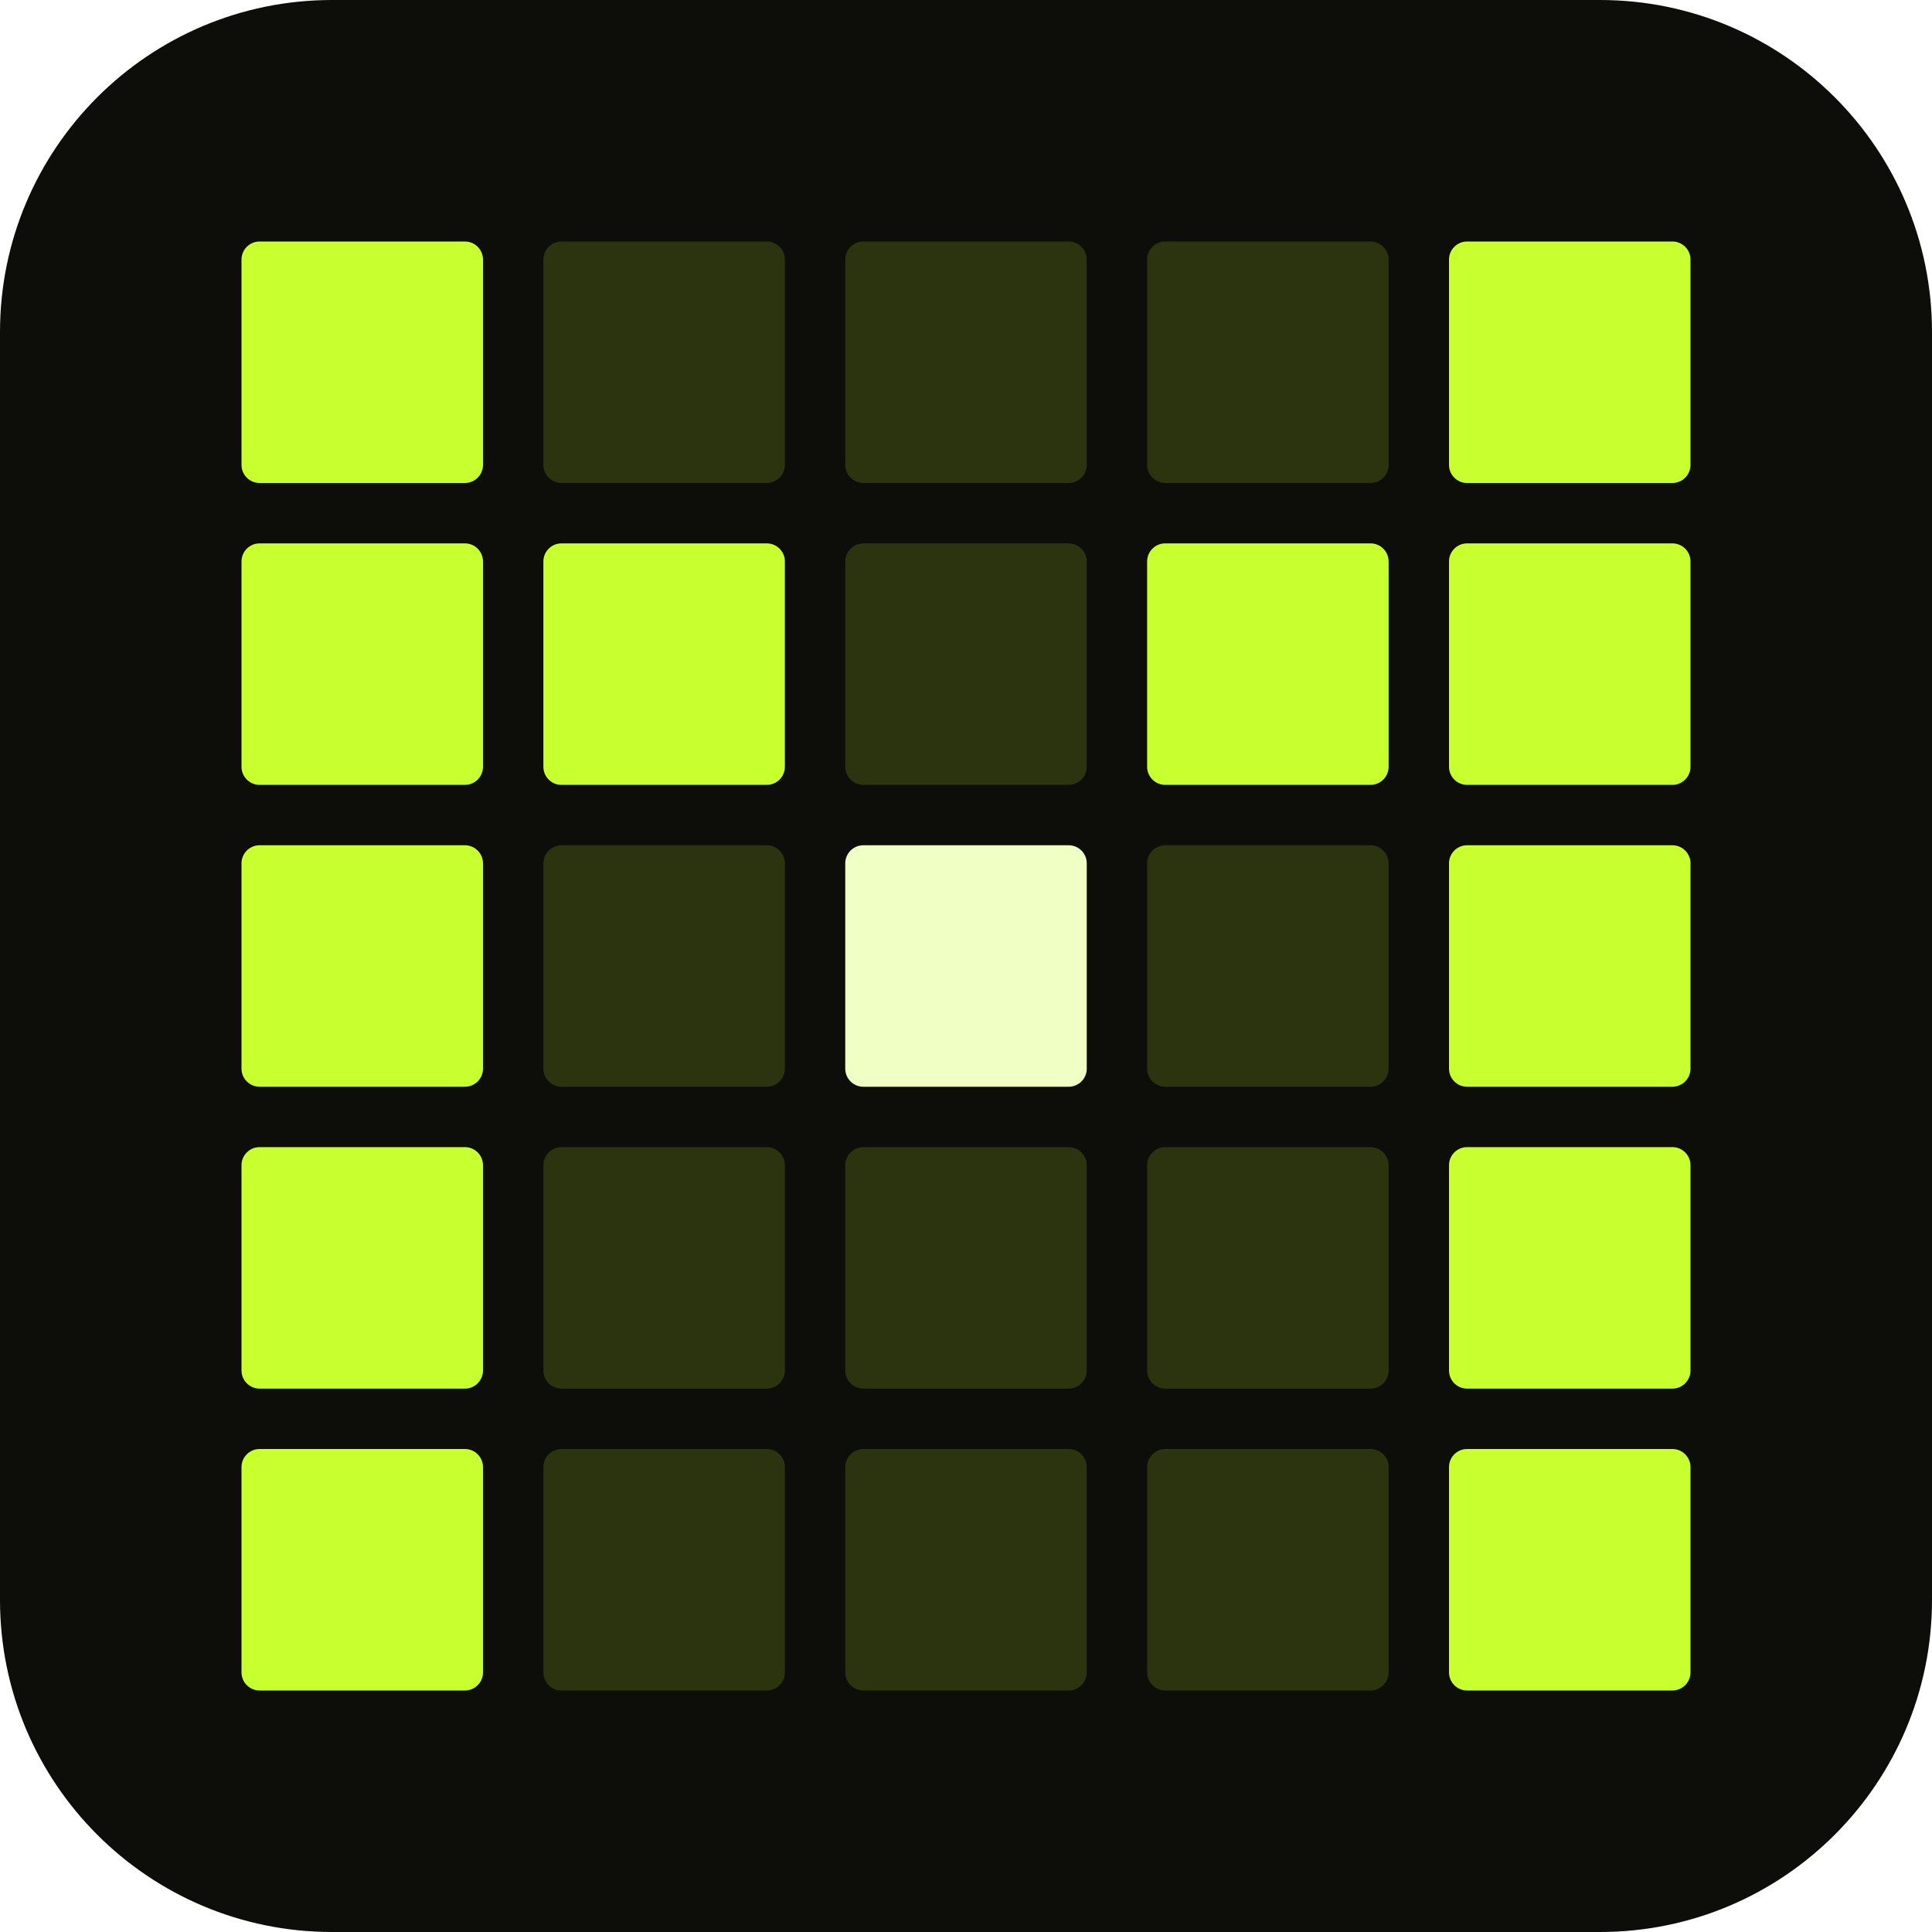
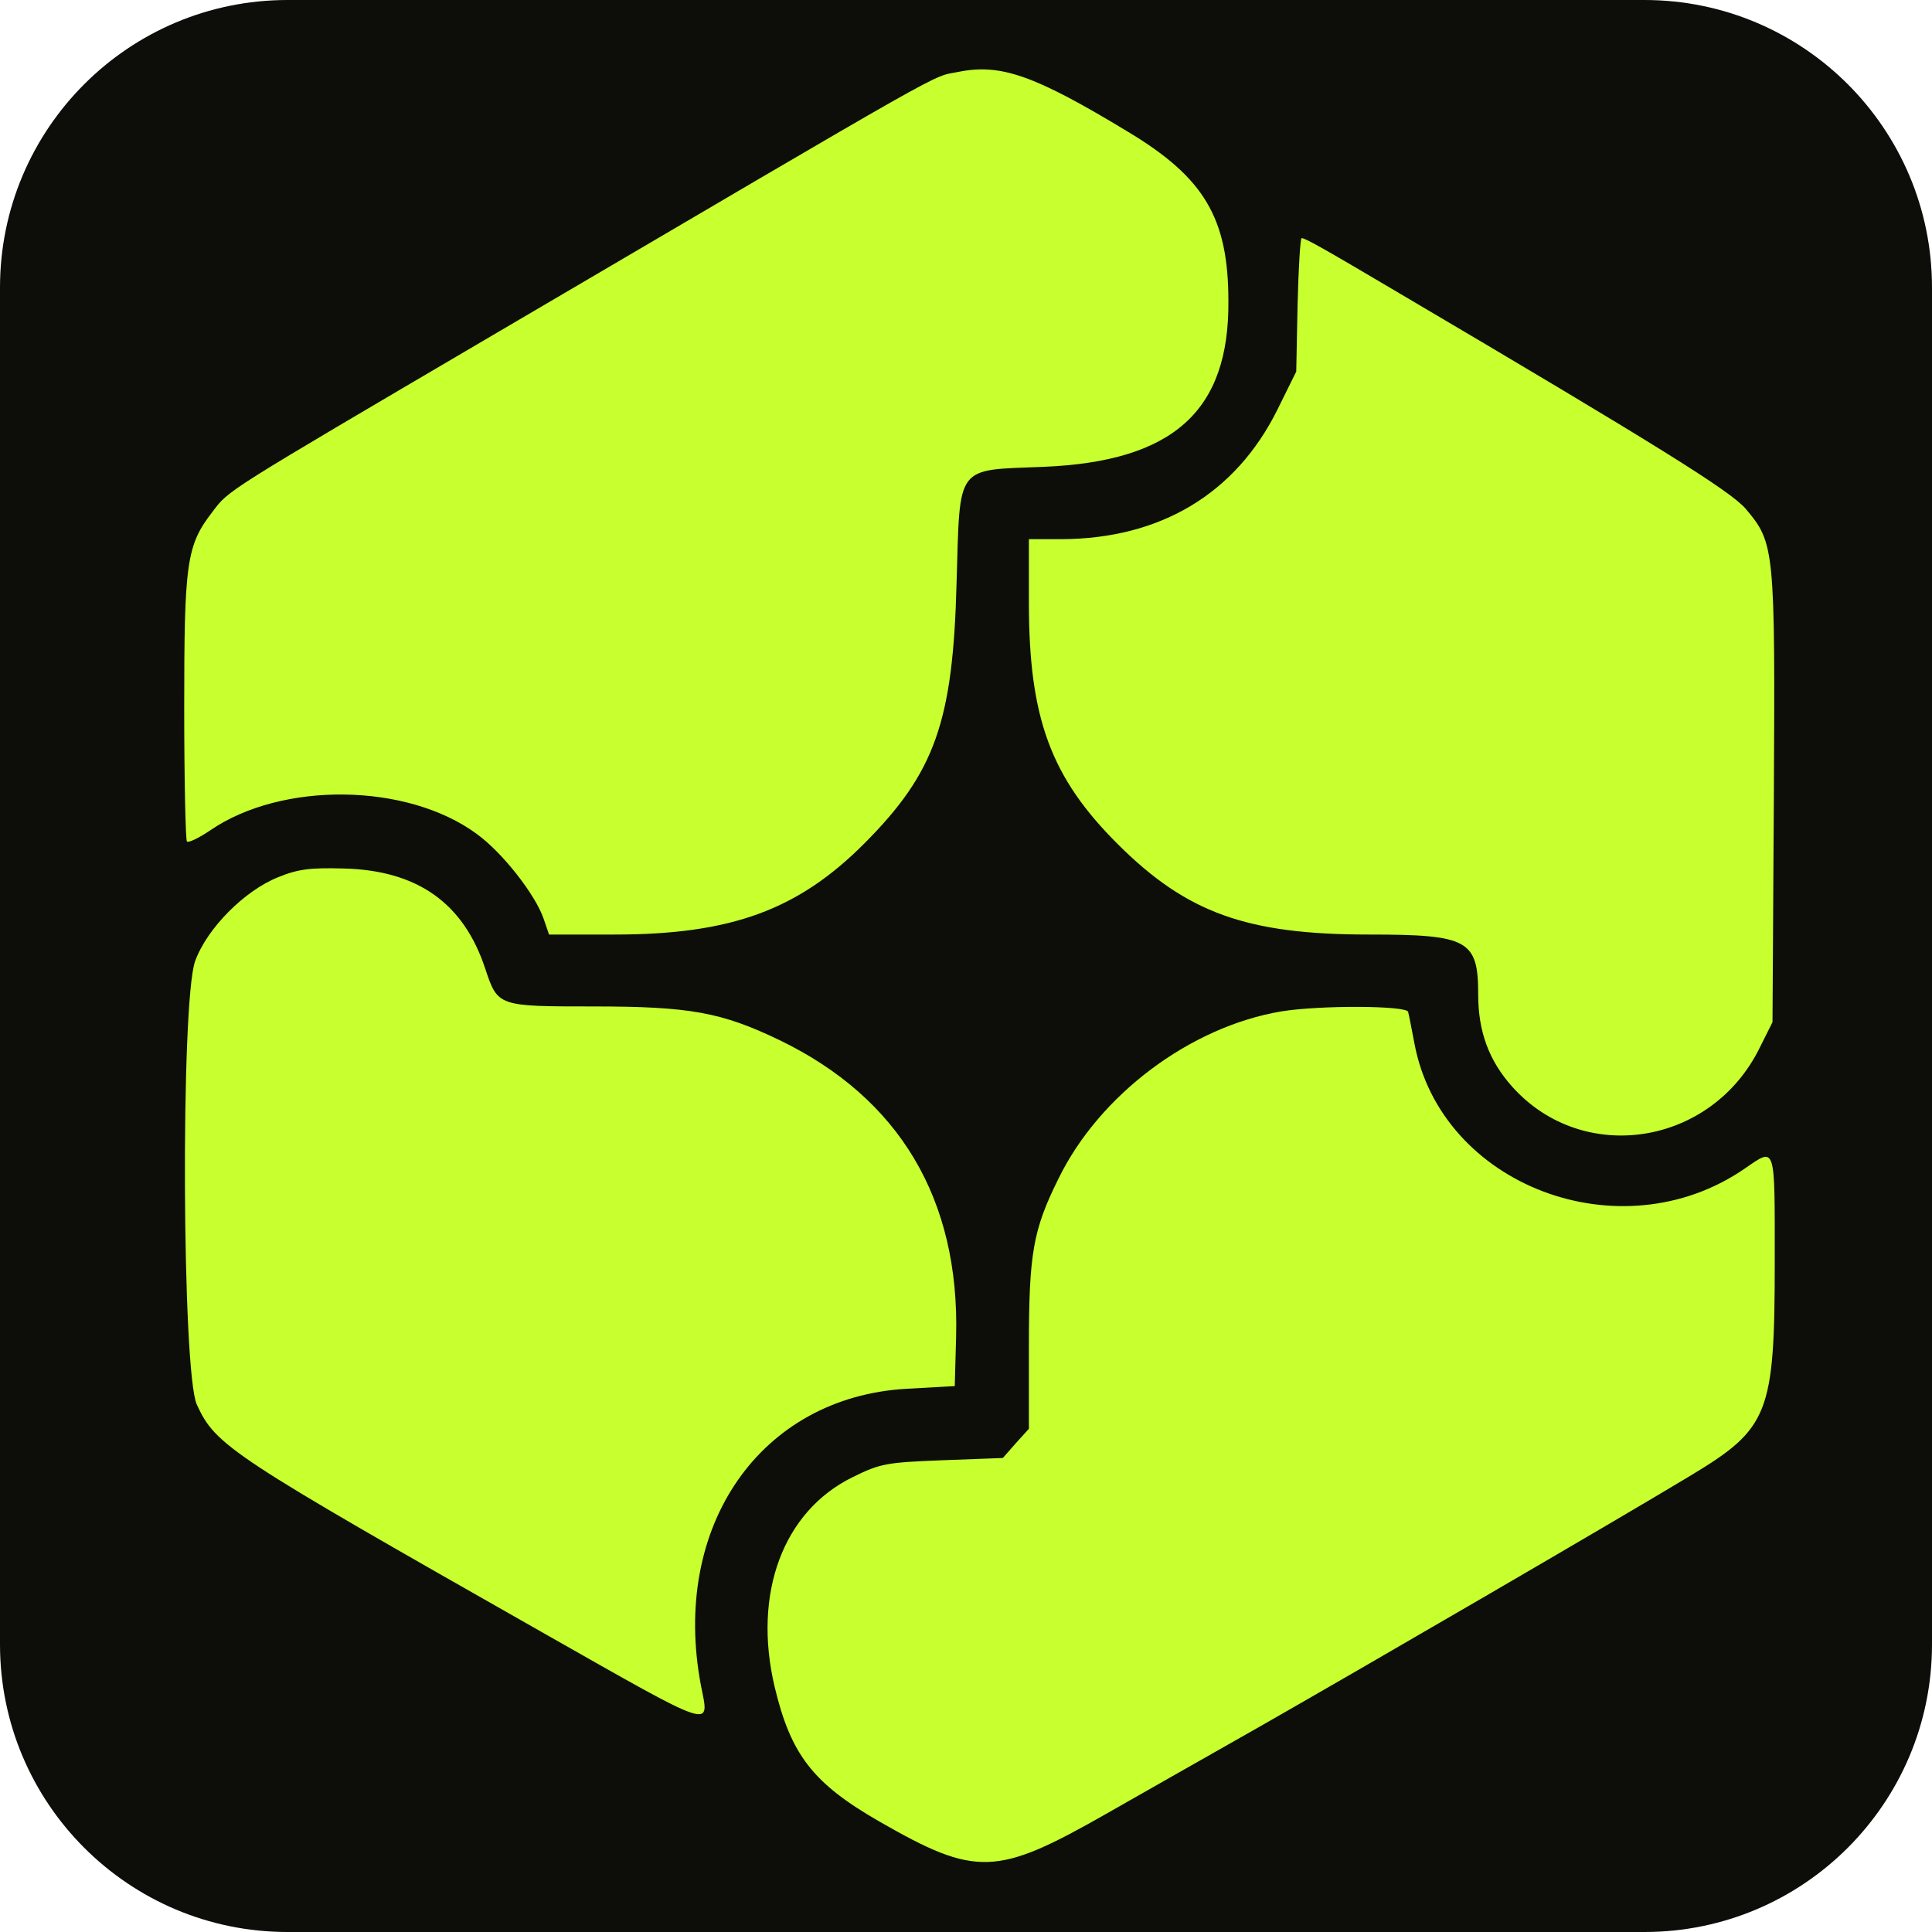
- <svg xmlns="http://www.w3.org/2000/svg" viewBox="0 0 64 64" role="img" aria-label="Modelswarm">
-   <rect width="64" height="64" rx="11" fill="#0D0E0A" />
-   <g fill="#C8FF2E" fill-opacity="0.16">
-     <rect x="18" y="8" width="8" height="8" rx="0.6" />
-     <rect x="28" y="8" width="8" height="8" rx="0.6" />
-     <rect x="38" y="8" width="8" height="8" rx="0.6" />
-     <rect x="28" y="18" width="8" height="8" rx="0.6" />
-     <rect x="18" y="28" width="8" height="8" rx="0.6" />
-     <rect x="38" y="28" width="8" height="8" rx="0.6" />
-     <rect x="18" y="38" width="8" height="8" rx="0.6" />
-     <rect x="28" y="38" width="8" height="8" rx="0.6" />
-     <rect x="38" y="38" width="8" height="8" rx="0.6" />
-     <rect x="18" y="48" width="8" height="8" rx="0.6" />
-     <rect x="28" y="48" width="8" height="8" rx="0.6" />
-     <rect x="38" y="48" width="8" height="8" rx="0.6" />
-   </g>
-   <g fill="#C8FF2E">
-     <rect x="8" y="8" width="8" height="8" rx="0.6" />
-     <rect x="48" y="8" width="8" height="8" rx="0.6" />
-     <rect x="8" y="18" width="8" height="8" rx="0.6" />
-     <rect x="18" y="18" width="8" height="8" rx="0.6" />
-     <rect x="38" y="18" width="8" height="8" rx="0.6" />
-     <rect x="48" y="18" width="8" height="8" rx="0.6" />
-     <rect x="8" y="28" width="8" height="8" rx="0.6" />
-     <rect x="48" y="28" width="8" height="8" rx="0.6" />
-     <rect x="8" y="38" width="8" height="8" rx="0.6" />
-     <rect x="48" y="38" width="8" height="8" rx="0.6" />
-     <rect x="8" y="48" width="8" height="8" rx="0.6" />
-     <rect x="48" y="48" width="8" height="8" rx="0.6" />
-   </g>
-   <rect x="28" y="28" width="8" height="8" rx="0.6" fill="#F0FFC4" />
+ <svg xmlns="http://www.w3.org/2000/svg" viewBox="-20 0 430 430" role="img" aria-label="Modelswarm">
+   <rect x="-20" width="430" height="430" rx="64" fill="#0D0E0A" />
+   <path d="M1933 4140 c-64 -13 11 29 -1038 -587 -599 -352 -585 -343 -622 -392 -58 -75 -63 -112 -63 -436 0 -160 3 -294 6 -298 4 -3 27 8 52 25 159 109 438 106 593 -8 58 -42 131 -136 149 -189 l12 -35 146 0 c260 0 409 55 557 204 156 157 196 270 204 578 8 267 -4 251 194 259 288 12 413 124 411 369 0 185 -54 275 -224 377 -208 126 -283 152 -377 133z M2688 3622 l-3 -149 -42 -85 c-93 -187 -260 -287 -480 -288 l-73 0 0 -142 c0 -257 49 -389 199 -538 153 -152 286 -200 558 -200 221 0 243 -12 243 -134 0 -82 24 -147 76 -205 158 -176 444 -131 551 88 l28 56 3 499 c3 557 2 567 -63 644 -35 40 -195 140 -770 479 -174 103 -210 123 -218 123 -3 0 -7 -67 -9 -148z M420 2348 c-76 -30 -160 -115 -186 -188 -32 -93 -29 -913 4 -986 42 -92 75 -113 767 -506 393 -223 374 -216 355 -119 -67 354 132 641 457 660 l108 6 3 110 c8 306 -126 531 -393 660 -129 62 -199 75 -415 75 -212 0 -212 0 -240 84 -48 146 -151 219 -315 223 -73 2 -101 -1 -145 -19z M2652 2049 c-203 -34 -406 -186 -497 -374 -56 -113 -65 -166 -65 -372 l0 -183 -29 -32 -29 -33 -134 -5 c-126 -5 -138 -7 -201 -38 -154 -76 -222 -258 -173 -466 36 -151 85 -215 233 -300 216 -124 261 -122 505 17 62 35 214 122 338 192 235 134 794 459 963 561 174 105 187 137 187 476 0 263 3 255 -67 207 -276 -190 -676 -38 -735 279 -6 31 -12 63 -14 70 -4 14 -196 15 -282 1z" transform="translate(0 430) scale(0.1 -0.1)" fill="#C8FF2E" />
</svg>
